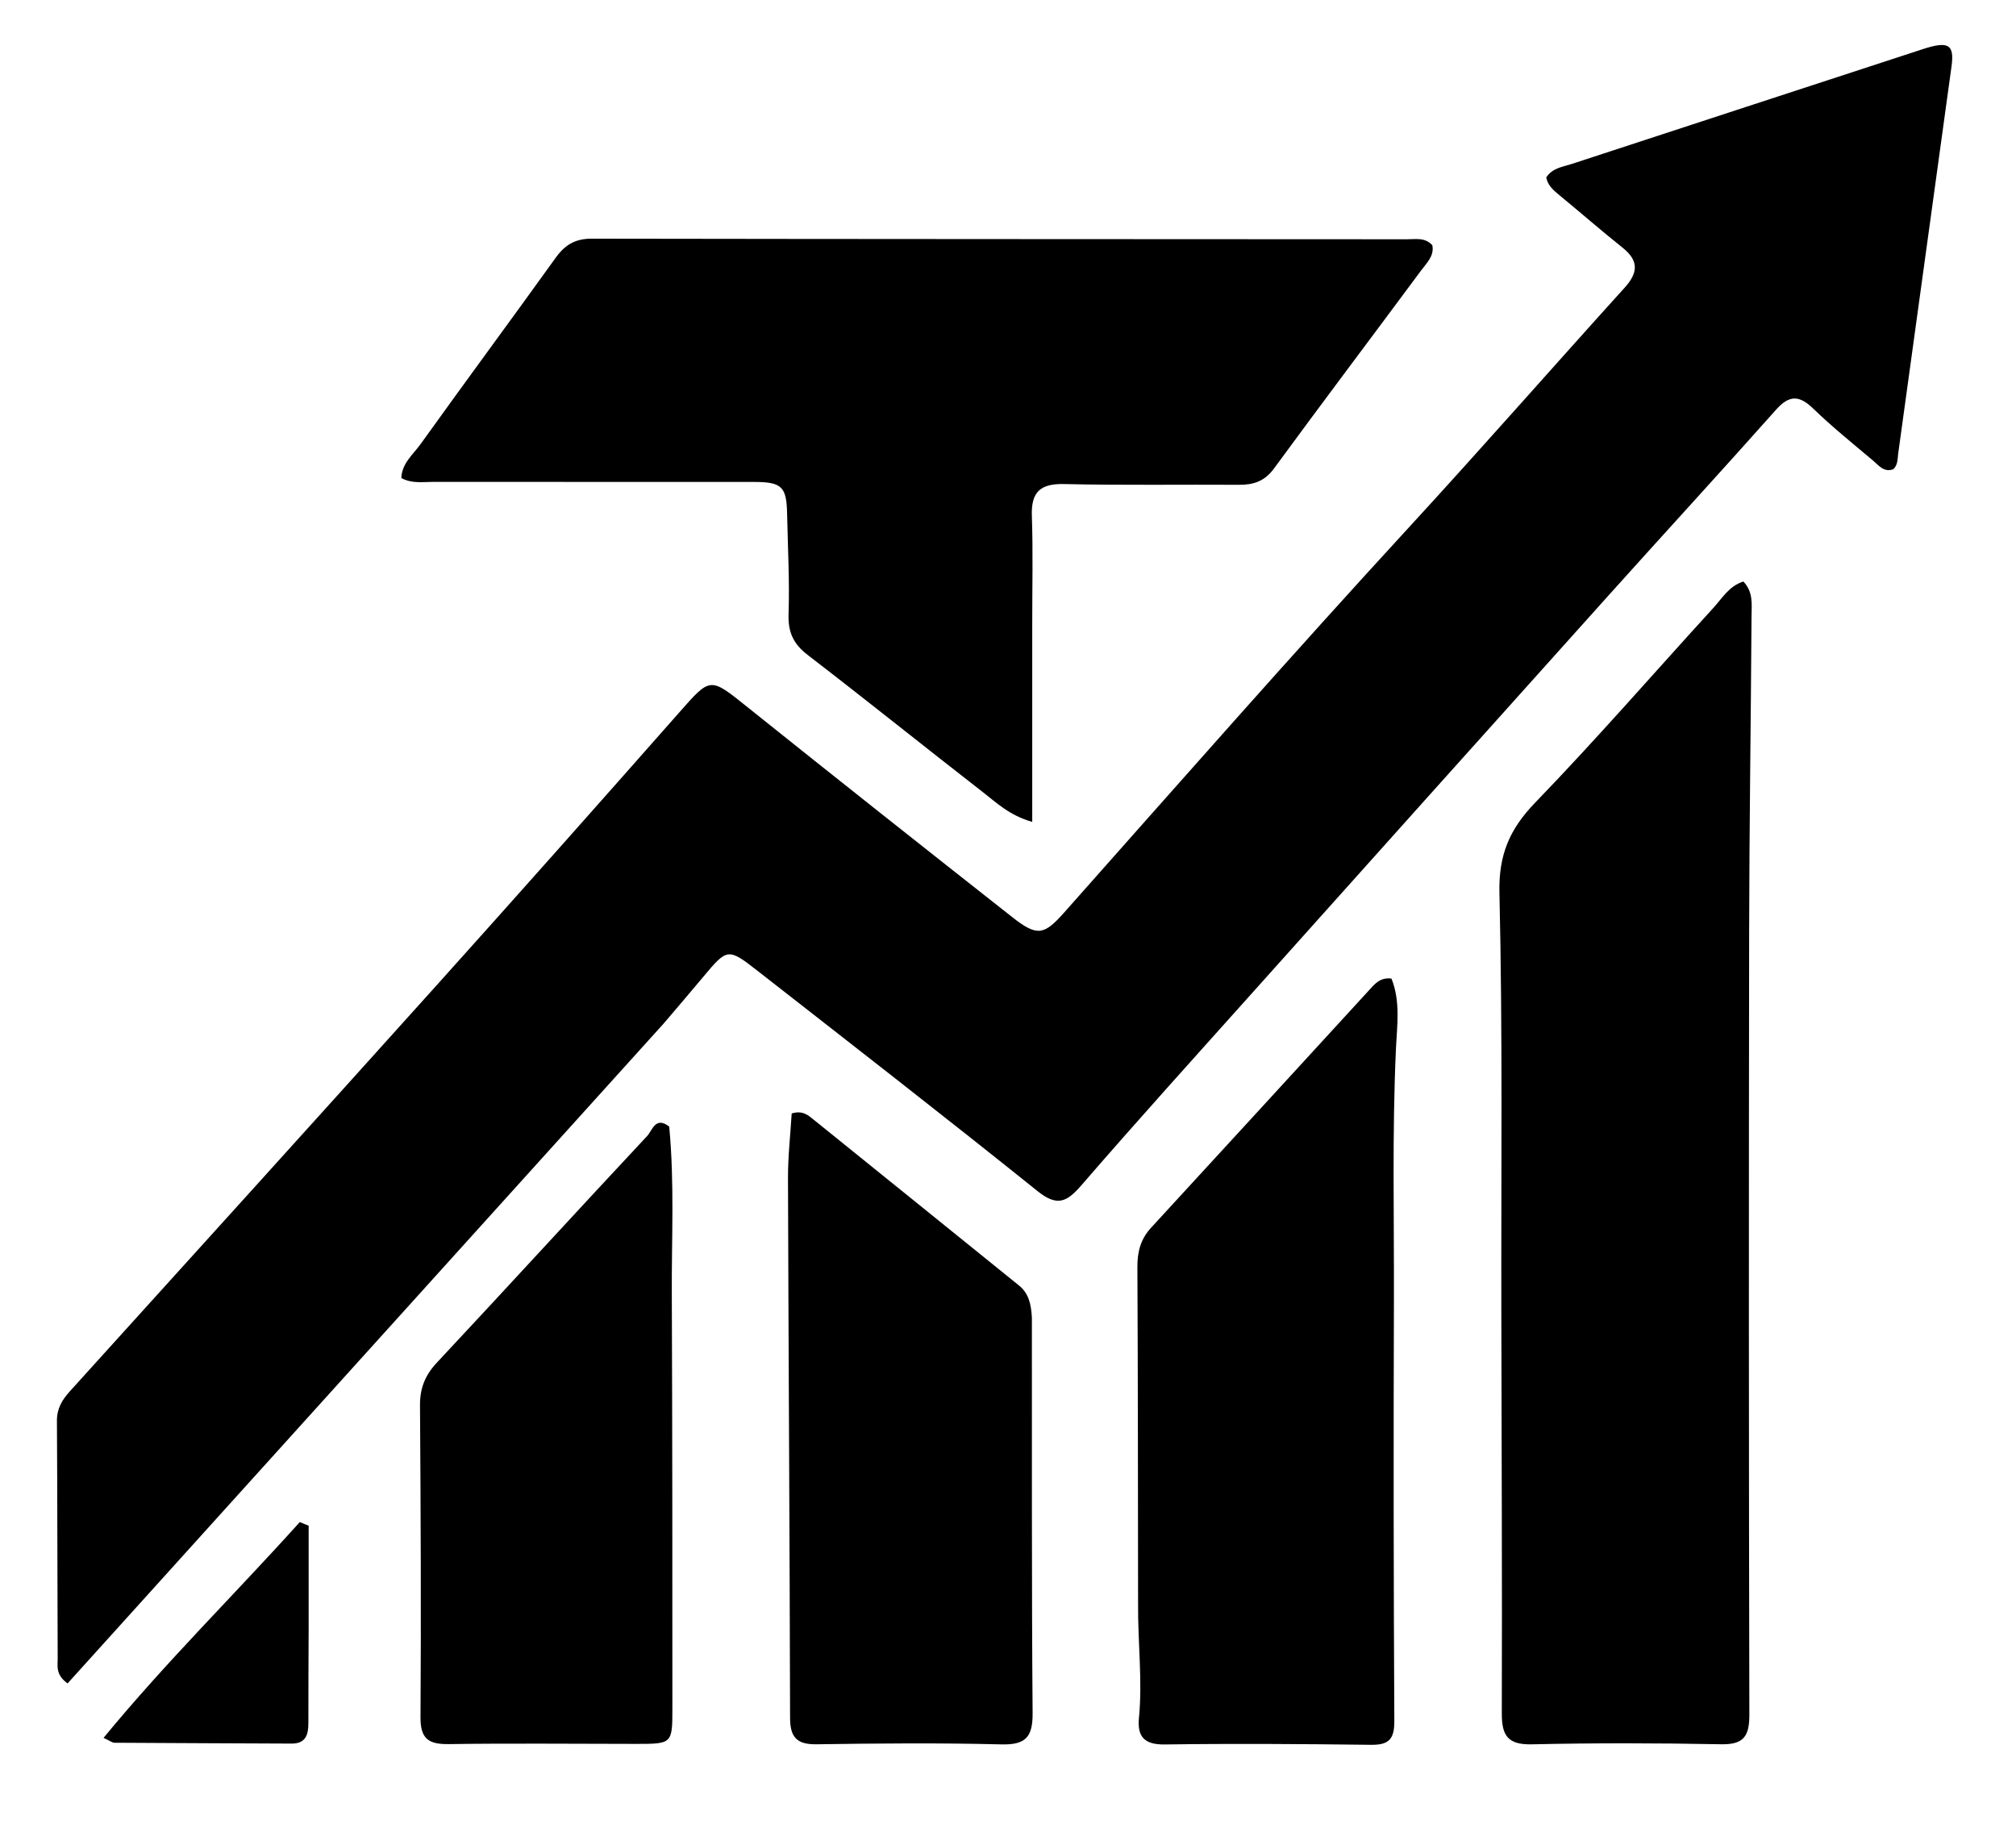
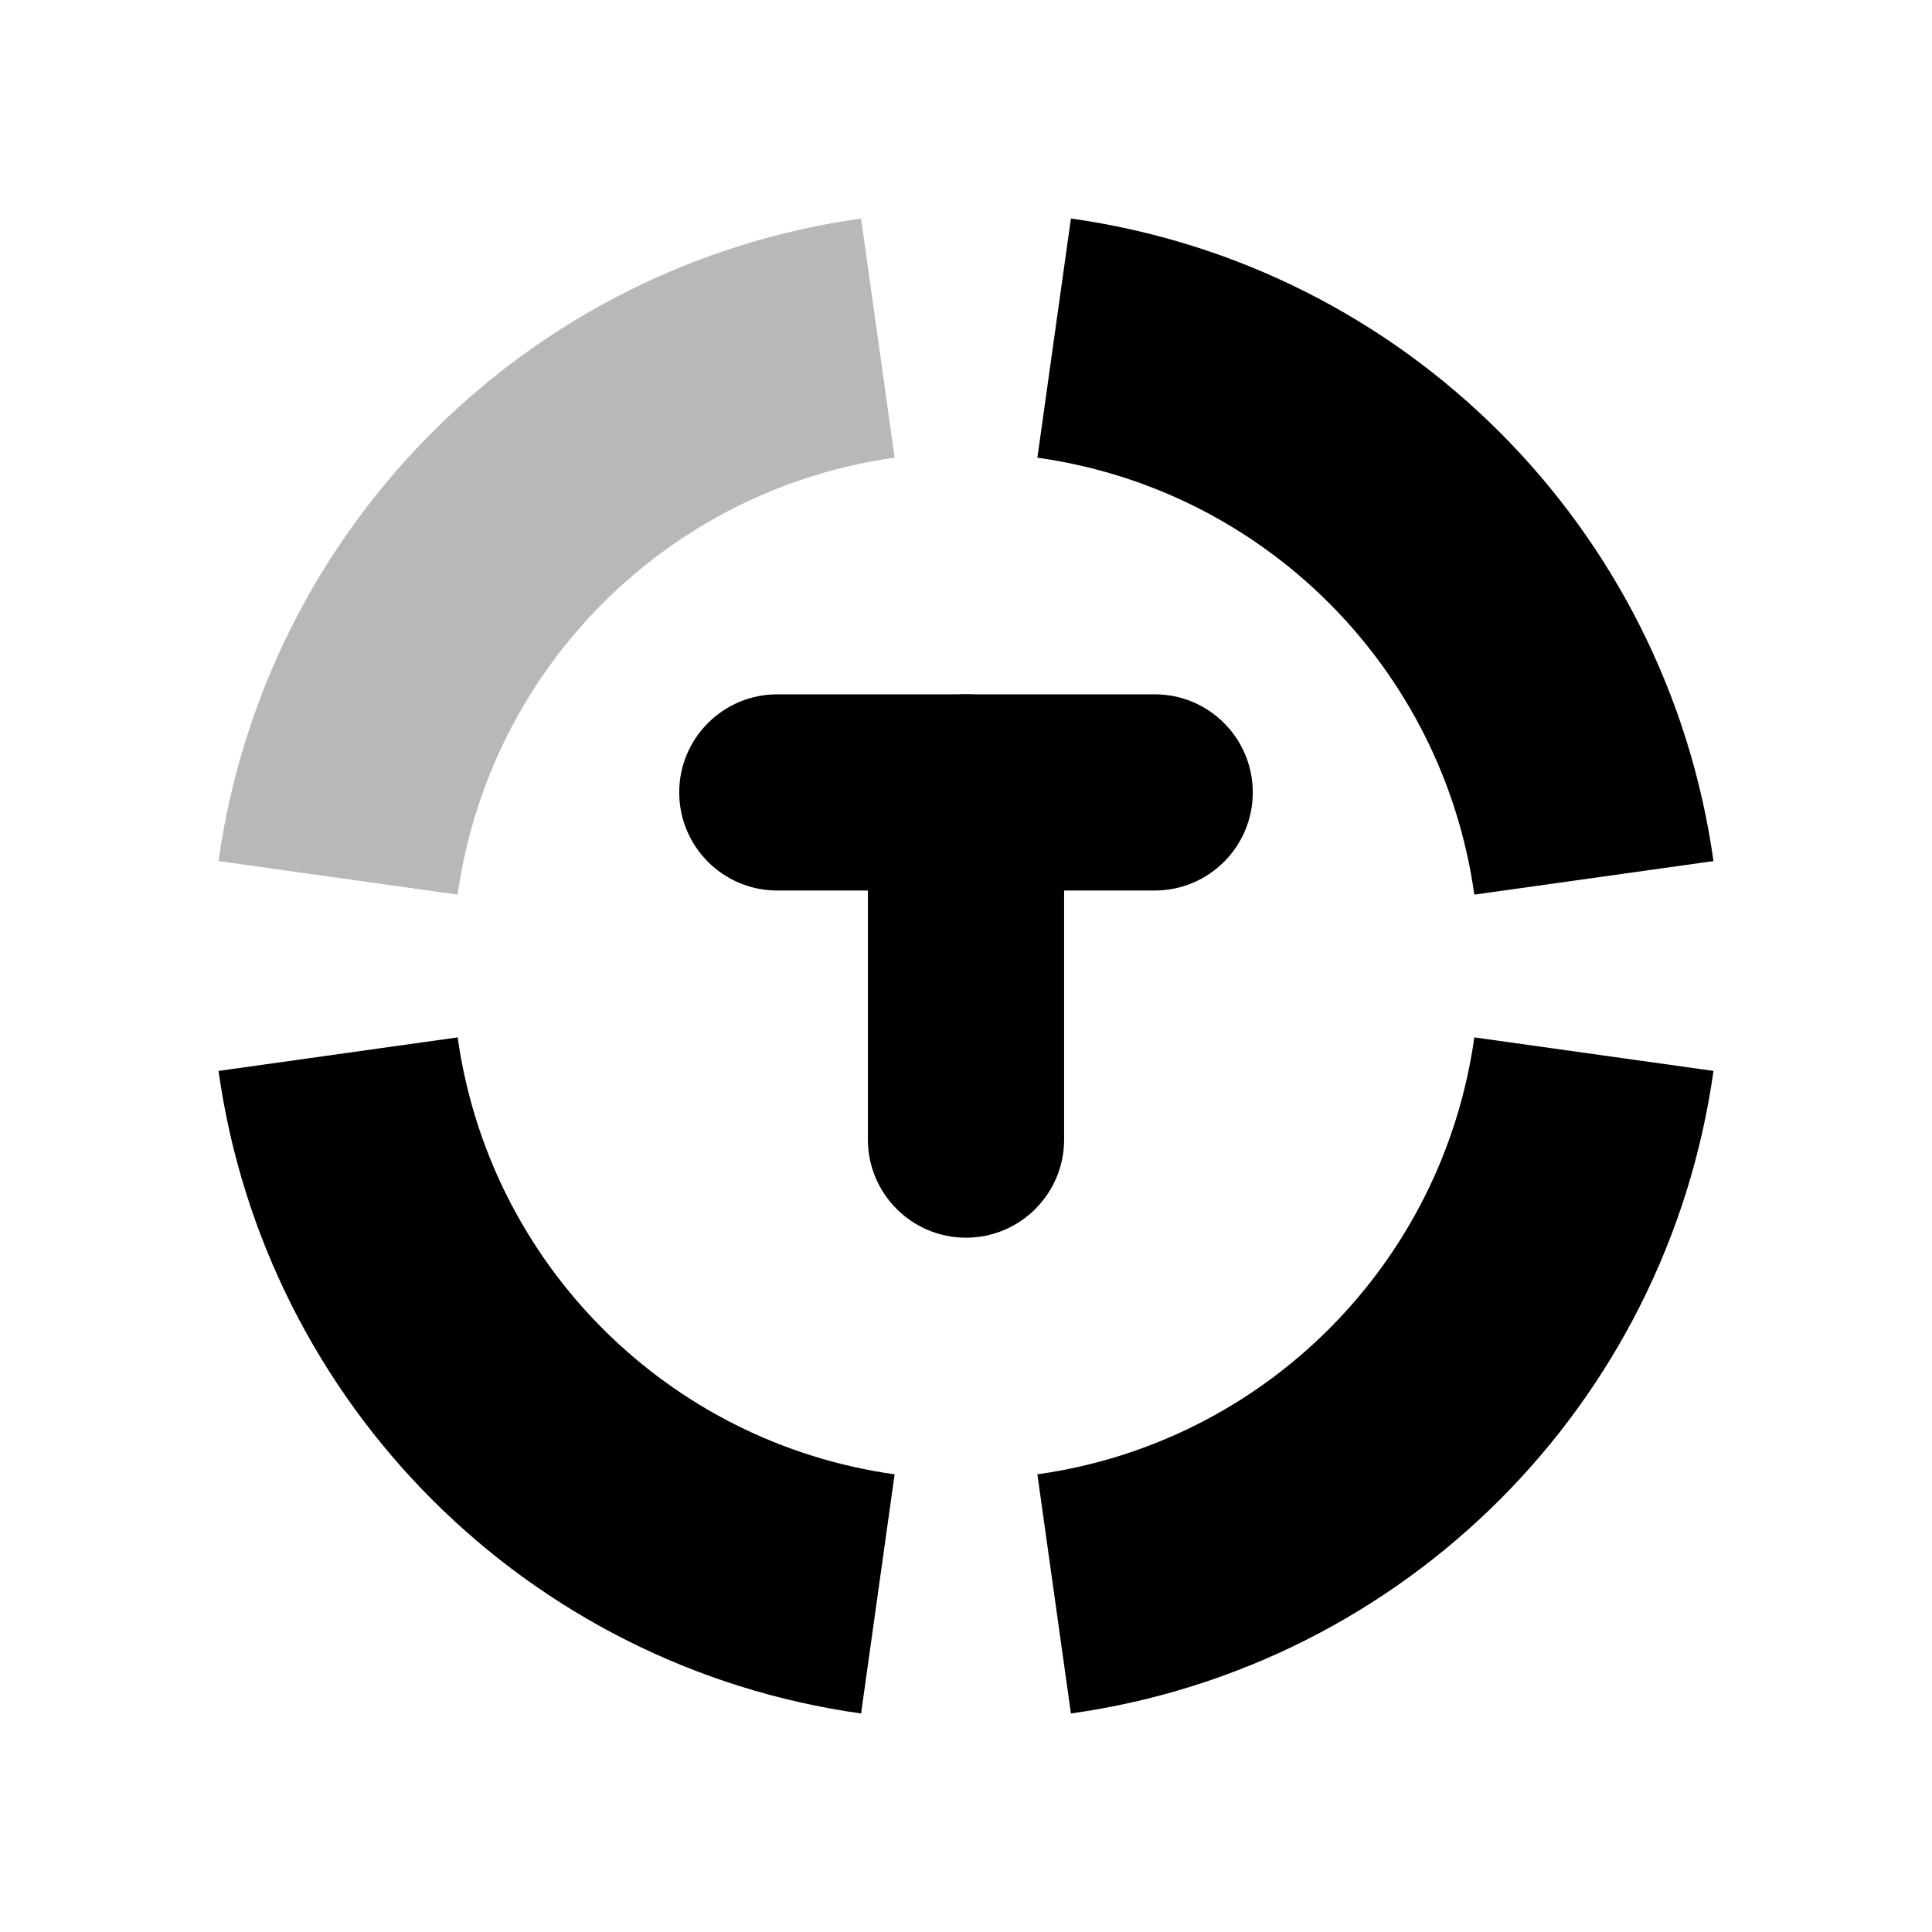
- <svg xmlns="http://www.w3.org/2000/svg" version="1.1" id="Layer_1" x="0px" y="0px" width="100%" viewBox="310 315 420 380" enable-background="new 0 0 1024 1024" xml:space="preserve">
-   <path fill="#000000" opacity="1" stroke="none" d=" M448.261,528.247   C406.685,574.272 365.35,620.035 324.077,665.729   C321.553,663.914 322.024,662.095 322.017,660.52   C321.94,644.027 321.969,627.533 321.86,611.04   C321.843,608.463 322.937,606.653 324.559,604.86   C350.15,576.574 375.766,548.31 401.264,519.941   C418.075,501.237 434.762,482.42 451.397,463.56   C458.079,455.985 457.837,456.009 465.753,462.349   C484.078,477.026 502.489,491.596 520.937,506.118   C526.098,510.18 527.53,509.821 531.732,505.085   C555.598,478.189 579.335,451.179 603.679,424.706   C618.78,408.284 633.482,391.494 648.456,374.952   C651.283,371.829 651.46,369.335 648.049,366.612   C643.626,363.081 639.358,359.357 634.987,355.759   C633.693,354.694 632.435,353.667 632.135,351.955   C633.478,349.952 635.59,349.768 637.425,349.166   C661.78,341.175 686.151,333.231 710.513,325.26   C715.927,323.488 717.202,324.217 716.561,328.874   C712.867,355.734 709.163,382.593 705.464,409.452   C705.307,410.59 705.415,411.805 704.456,412.752   C702.494,413.504 701.4,411.956 700.192,410.938   C695.991,407.396 691.696,403.94 687.751,400.127   C684.828,397.302 682.758,397.27 679.993,400.38   C668.487,413.322 656.767,426.073 645.196,438.958   C620.385,466.588 595.608,494.248 570.839,521.915   C558.953,535.191 546.996,548.408 535.341,561.885   C532.272,565.433 530.283,566.476 526.132,563.143   C506.785,547.608 487.183,532.389 467.628,517.115   C461.699,512.484 461.451,512.599 456.566,518.452   C453.899,521.647 451.192,524.809 448.261,528.247  z" />
-   <path fill="#000000" opacity="1" stroke="none" d=" M525.05,445   C525.05,458.889 525.05,472.278 525.05,486.24   C520.266,484.857 517.634,482.267 514.827,480.086   C502.596,470.582 490.52,460.878 478.245,451.433   C475.285,449.155 474.161,446.725 474.285,442.971   C474.515,435.994 474.121,428.997 473.98,422.008   C473.867,416.41 472.882,415.415 467.115,415.41   C444.801,415.389 422.488,415.409 400.175,415.397   C398.047,415.396 395.857,415.787 393.616,414.603   C393.705,411.52 396.097,409.653 397.65,407.485   C406.958,394.49 416.473,381.641 425.8,368.658   C427.723,365.982 429.875,364.721 433.27,364.727   C489.912,364.823 546.555,364.813 603.197,364.85   C604.972,364.851 606.904,364.428 608.407,366.099   C608.836,368.331 607.232,369.775 606.099,371.305   C595.885,385.087 585.549,398.779 575.41,412.616   C573.475,415.257 571.184,416.021 568.159,416.002   C555.998,415.926 543.832,416.125 531.677,415.849   C526.661,415.735 524.796,417.551 524.97,422.511   C525.228,429.833 525.046,437.17 525.05,445  z" />
-   <path fill="#000000" opacity="1" stroke="none" d=" M622.777,588   C622.727,558.672 623.056,529.835 622.381,501.022   C622.195,493.075 624.501,487.735 629.857,482.192   C642.582,469.023 654.598,455.171 666.955,441.645   C668.798,439.627 670.262,437.058 673.206,436.156   C675.308,438.376 674.919,440.961 674.904,443.364   C674.766,465.345 674.437,487.325 674.405,509.306   C674.325,563.616 674.329,617.927 674.449,672.238   C674.458,676.689 673.312,678.494 668.578,678.403   C655.418,678.152 642.246,678.123 629.089,678.416   C624.107,678.527 622.864,676.56 622.877,671.985   C622.957,644.157 622.833,616.328 622.777,588  z" />
-   <path fill="#000000" opacity="1" stroke="none" d=" M547.099,648.954   C547.066,625.298 547.076,602.135 546.956,578.972   C546.94,575.792 547.628,573.156 549.817,570.779   C564.939,554.36 579.998,537.884 595.095,521.441   C596.302,520.126 597.435,518.563 599.89,518.88   C601.816,523.673 601.038,528.729 600.817,533.599   C600.023,551.092 600.458,568.586 600.4,586.077   C600.304,615.239 600.331,644.402 600.485,673.563   C600.505,677.314 599.359,678.563 595.654,678.518   C581.325,678.343 566.992,678.243 552.664,678.444   C548.382,678.504 546.904,676.812 547.282,672.914   C548.042,665.082 547.03,657.27 547.099,648.954  z" />
-   <path fill="#000000" opacity="1" stroke="none" d=" M524.977,589.478   C525.008,617.242 524.911,644.561 525.127,671.877   C525.166,676.882 523.719,678.559 518.607,678.43   C505.79,678.104 492.956,678.217 480.133,678.406   C476.005,678.468 474.607,676.968 474.599,672.888   C474.521,635.42 474.272,597.952 474.164,560.483   C474.151,555.91 474.674,551.335 474.935,546.982   C477.253,546.268 478.42,547.395 479.543,548.299   C493.808,559.786 508.035,571.321 522.289,582.822   C524.303,584.447 524.807,586.645 524.977,589.478  z" />
-   <path fill="#000000" opacity="1" stroke="none" d=" M449.421,549.717   C450.526,561.508 449.91,573.008 449.959,584.497   C450.081,613.317 450.075,642.138 450.079,670.959   C450.079,678.321 450.008,678.328 442.478,678.326   C429.484,678.322 416.487,678.181 403.496,678.369   C399.297,678.429 397.575,677.291 397.605,672.761   C397.749,651.105 397.643,629.447 397.501,607.79   C397.478,604.23 398.549,601.53 401.016,598.893   C415.694,583.205 430.177,567.335 444.853,551.646   C445.886,550.541 446.55,547.48 449.421,549.717  z" />
-   <path fill="#000000" opacity="1" stroke="none" d=" M374.302,654   C374.279,660.987 374.234,667.475 374.246,673.962   C374.251,676.402 373.711,678.277 370.742,678.263   C358.436,678.206 346.13,678.167 333.825,678.086   C333.391,678.084 332.96,677.712 331.571,677.071   C344.631,661.196 358.999,647.075 372.454,632.118   C373.07,632.368 373.686,632.618 374.302,632.868   C374.302,639.746 374.302,646.623 374.302,654  z" />
+ <svg xmlns="http://www.w3.org/2000/svg" viewBox="0 0 32 32" width="120" height="120">
+   <g fill="none" stroke="#000" stroke-width="4">
+     <path d="M17.46 5.6A10.5 10.5 0 0 1 26.4 14.54M26.4 17.46A10.5 10.5 0 0 1 17.46 26.4M14.54 26.4A10.5 10.5 0 0 1 5.6 17.46" />
+     <path d="M5.6 14.54A10.5 10.5 0 0 1 14.54 5.6" opacity=".28" />
+   </g>
+   <g fill="#000">
+     <rect x="11.25" y="11.5" width="9.5" height="3.25" rx="1.625" />
+     <rect x="14.375" y="11.5" width="3.25" height="9" rx="1.625" />
+   </g>
</svg>
